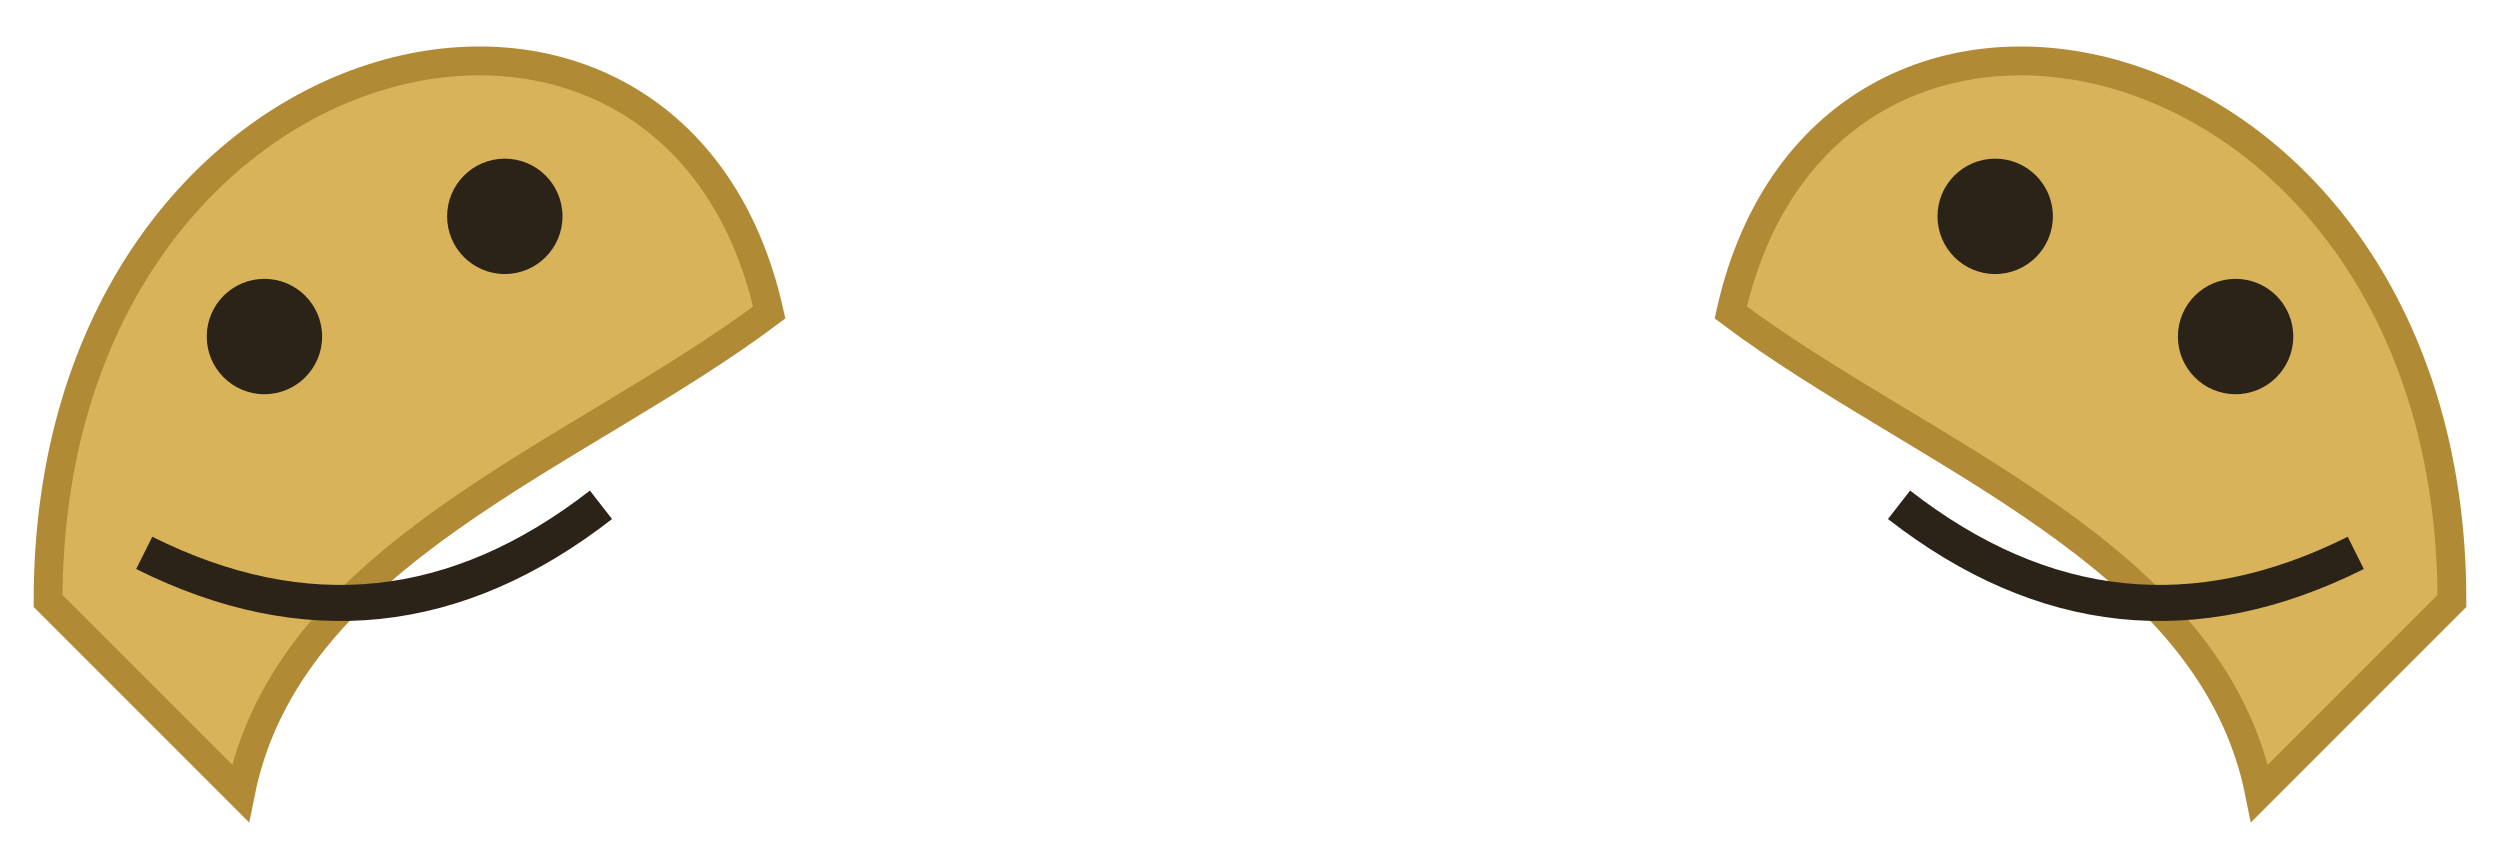
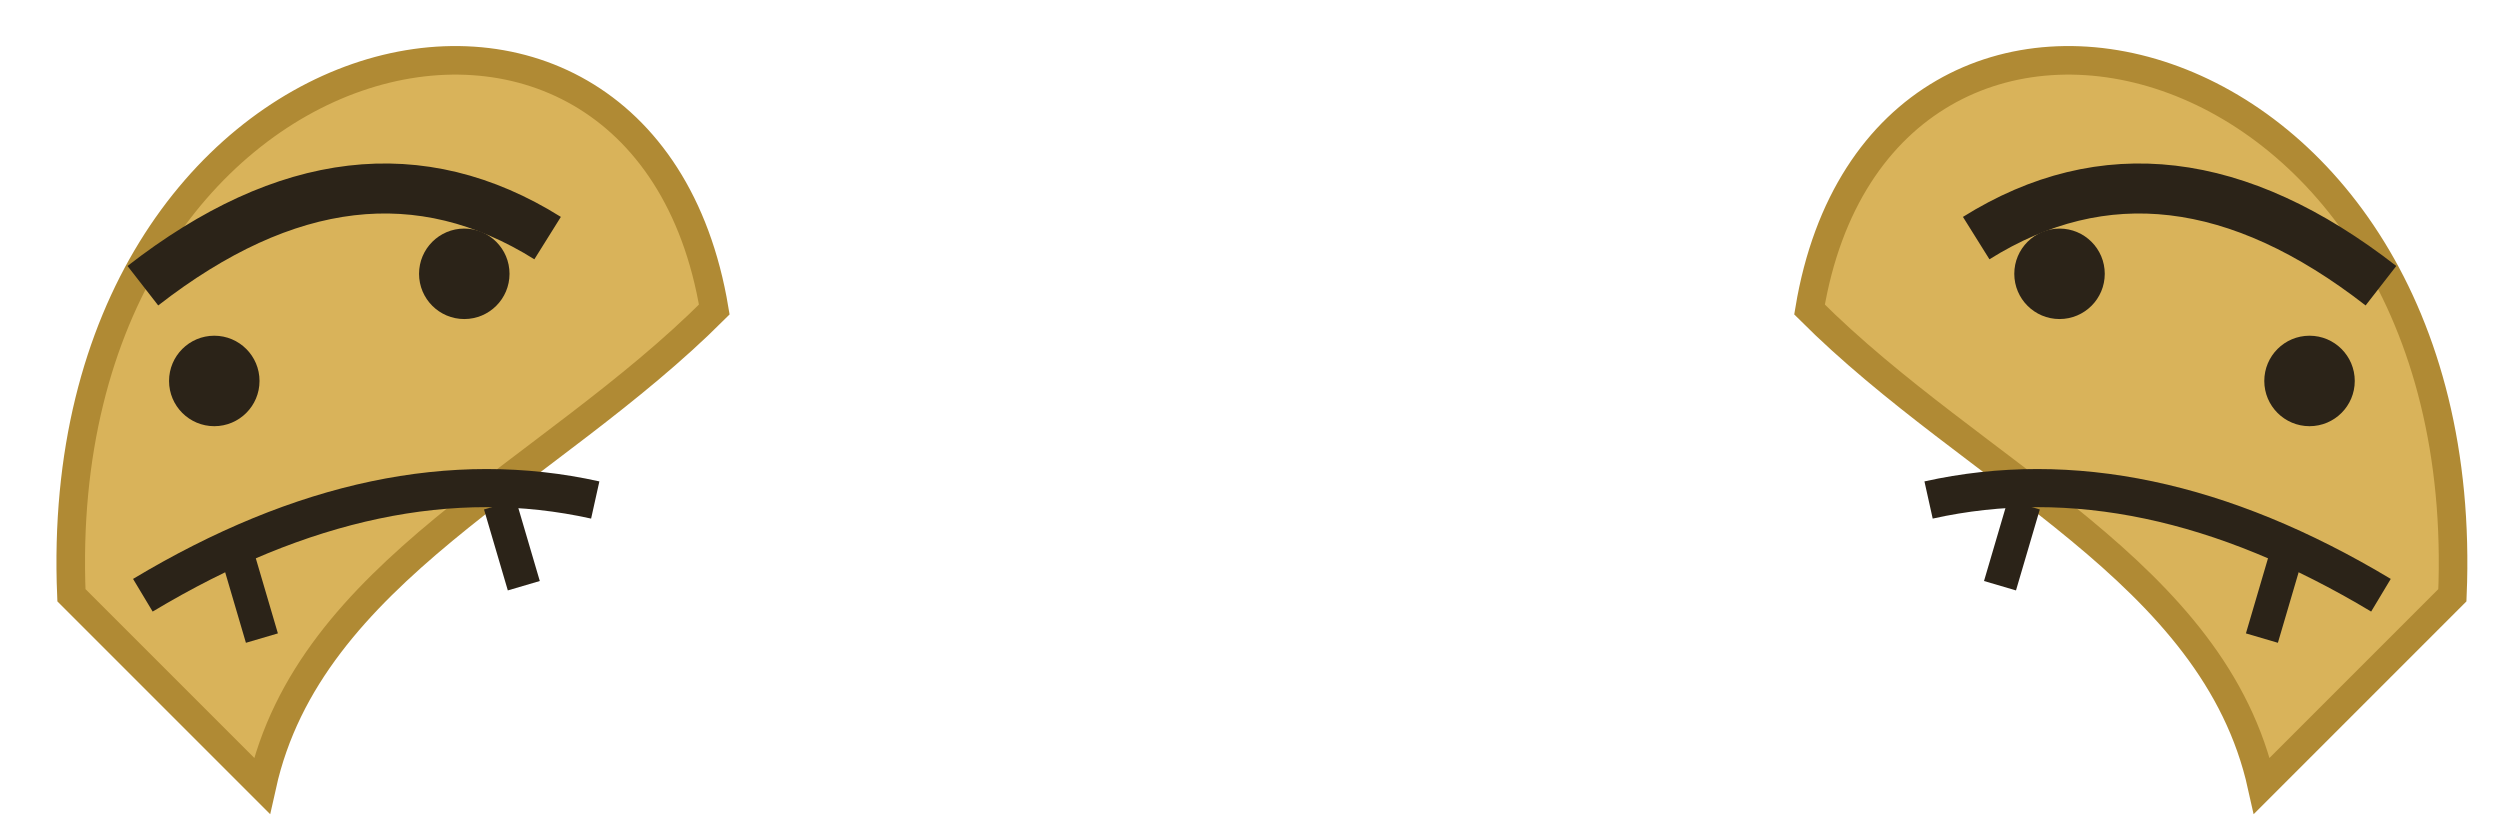
- <svg xmlns="http://www.w3.org/2000/svg" viewBox="-52 56 104 35" width="104" height="35">
-   <path d="M -50 81 C -50 57, -24 51, -20 69 C -28 75, -40 79, -42 89 Z" fill="#d9b35a" stroke="#b08a34" stroke-width="1.2" />
-   <path d="M 50 81 C 50 57, 24 51, 20 69 C 28 75, 40 79, 42 89 Z" fill="#d9b35a" stroke="#b08a34" stroke-width="1.2" />
-   <circle cx="-41" cy="70" r="2.4" fill="#2b2318" />
-   <circle cx="-31" cy="65" r="2.4" fill="#2b2318" />
-   <circle cx="41" cy="70" r="2.4" fill="#2b2318" />
-   <circle cx="31" cy="65" r="2.4" fill="#2b2318" />
-   <path d="M -46 79 q 10 5 19 -2" stroke="#2b2318" stroke-width="1.5" fill="none" />
-   <path d="M 46 79 q -10 5 -19 -2" stroke="#2b2318" stroke-width="1.5" fill="none" />
+ <svg xmlns="http://www.w3.org/2000/svg" viewBox="-53 57 105 35" width="105" height="35">
+   <path d="M -50 82 C -51 58, -26 52, -23 70 C -30 77, -40 81, -42 90 Z" fill="#d9b35a" stroke="#b08a34" stroke-width="1.2" />
+   <path d="M 50 82 C 51 58, 26 52, 23 70 C 30 77, 40 81, 42 90 Z" fill="#d9b35a" stroke="#b08a34" stroke-width="1.2" />
+   <path d="M -47 69 q 9 -7 17 -2" stroke="#2b2318" stroke-width="2.1" fill="none" />
+   <path d="M 47 69 q -9 -7 -17 -2" stroke="#2b2318" stroke-width="2.1" fill="none" />
+   <circle cx="-44" cy="73" r="1.9" fill="#2b2318" />
+   <circle cx="-33.5" cy="68.5" r="1.9" fill="#2b2318" />
+   <circle cx="44" cy="73" r="1.9" fill="#2b2318" />
+   <circle cx="33.5" cy="68.5" r="1.9" fill="#2b2318" />
+   <path d="M -47 82 q 10 -6 19 -4" stroke="#2b2318" stroke-width="1.6" fill="none" />
+   <path d="M 47 82 q -10 -6 -19 -4" stroke="#2b2318" stroke-width="1.6" fill="none" />
+   <path d="M -43 80.4 l 1 3.4 M -32 78.2 l 1 3.4" stroke="#2b2318" stroke-width="1.4" />
+   <path d="M 43 80.4 l -1 3.4 M 32 78.2 l -1 3.4" stroke="#2b2318" stroke-width="1.4" />
</svg>
